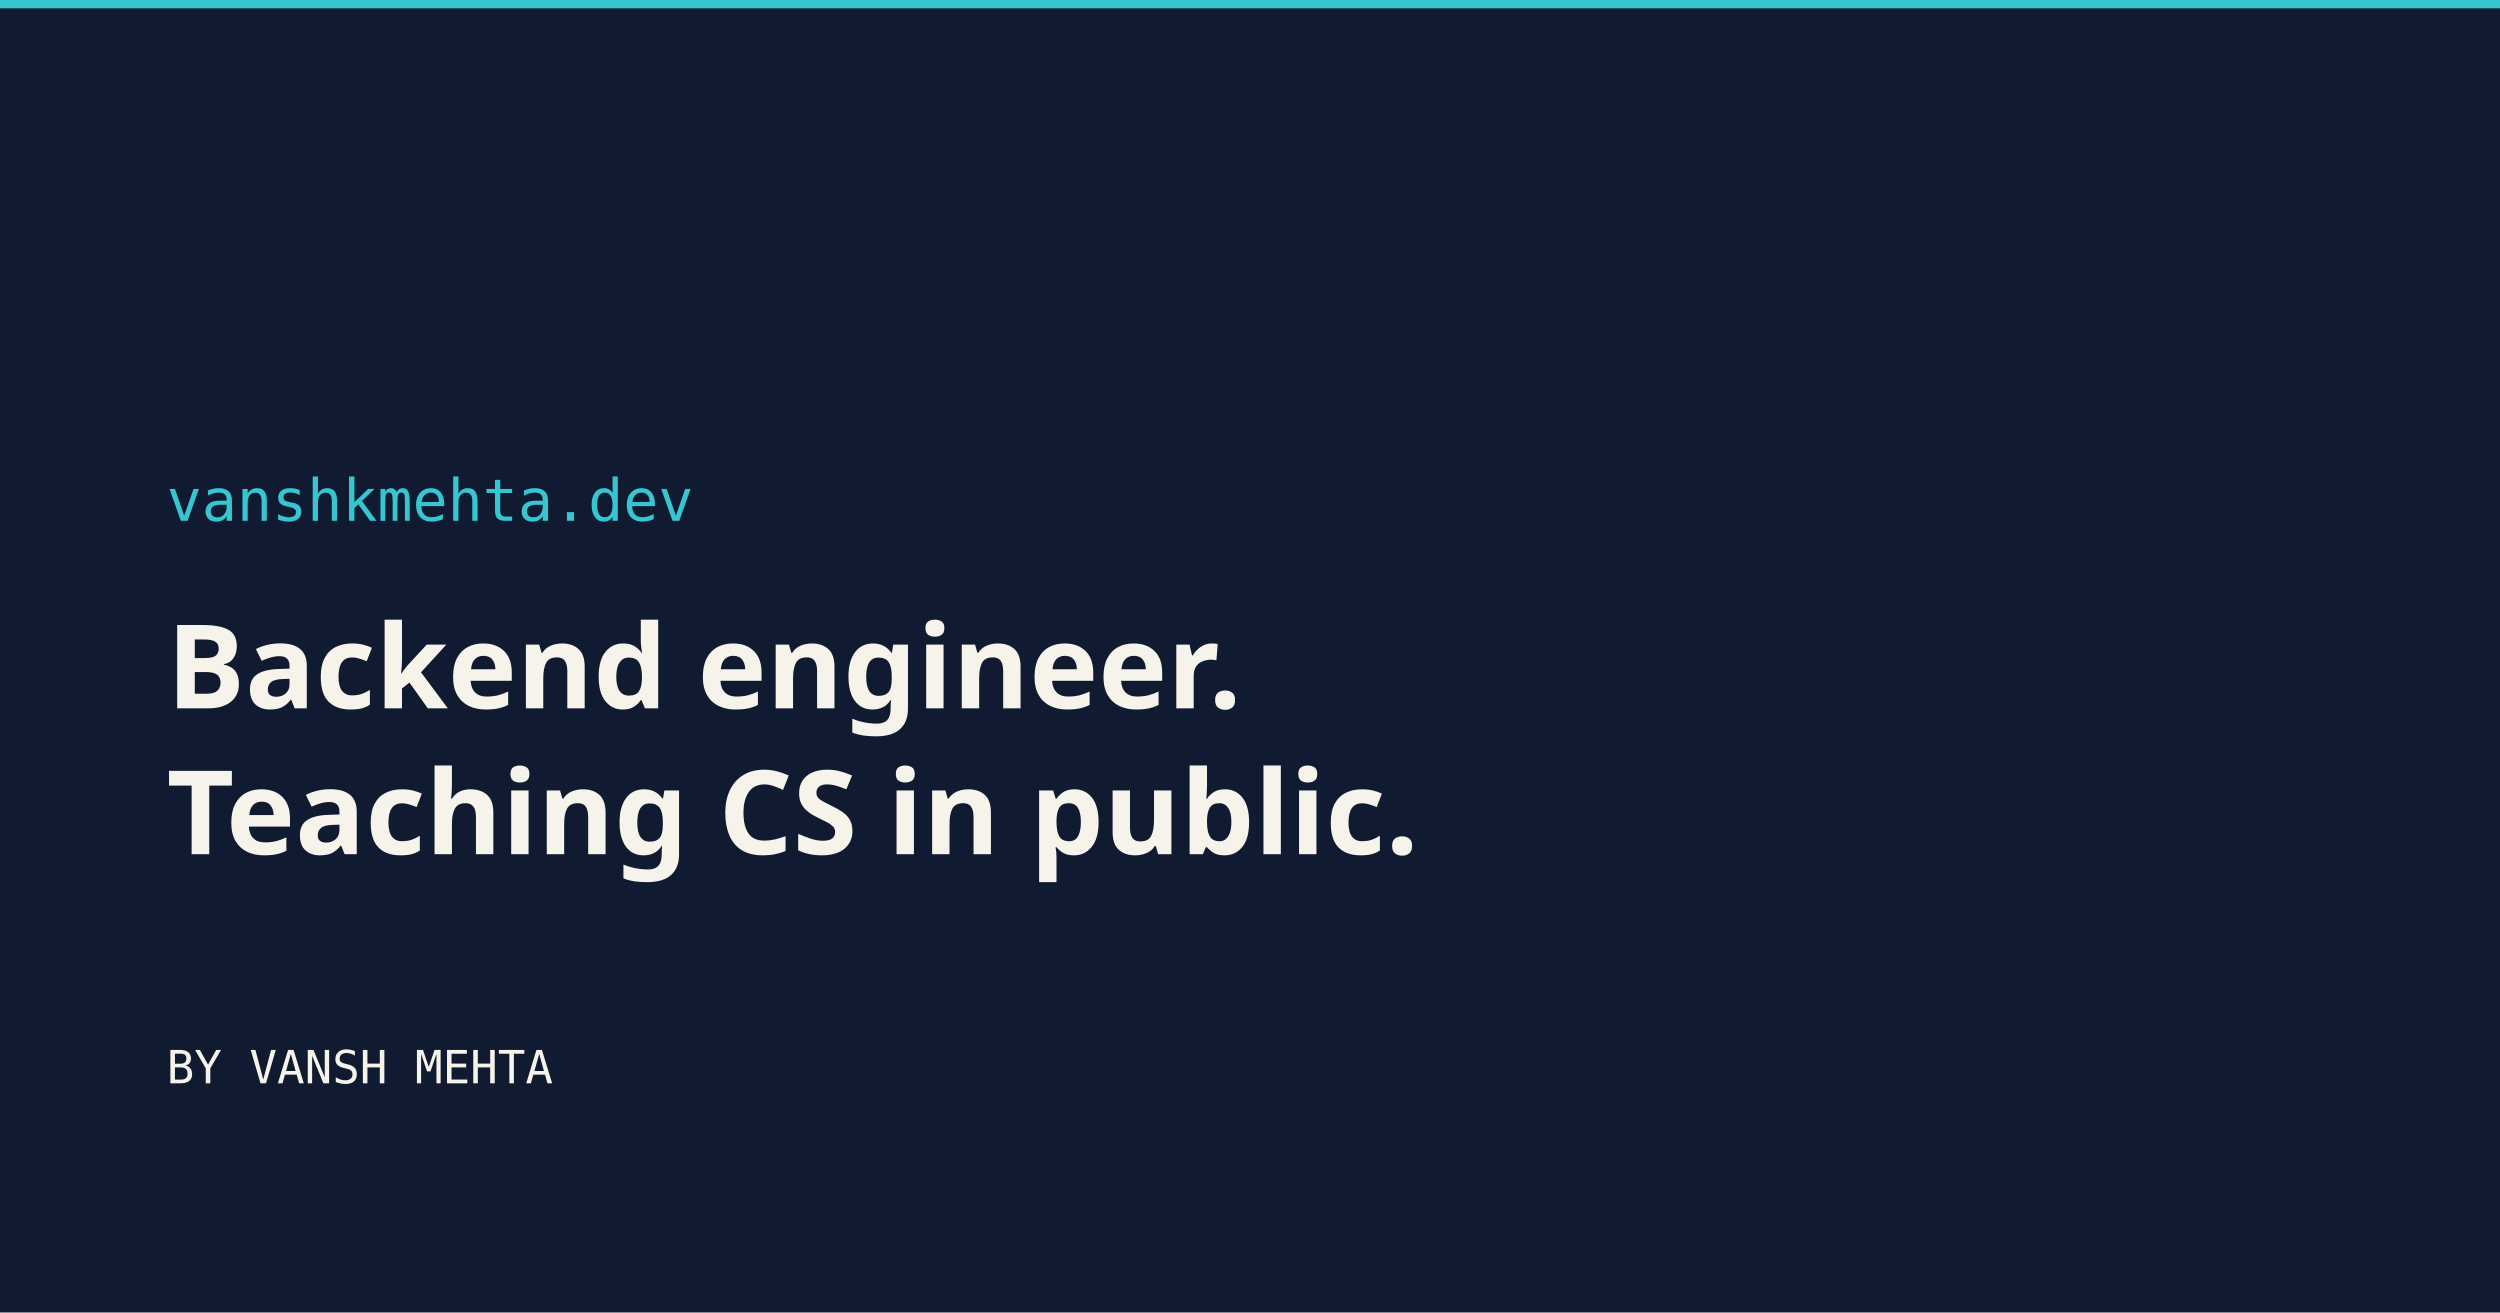
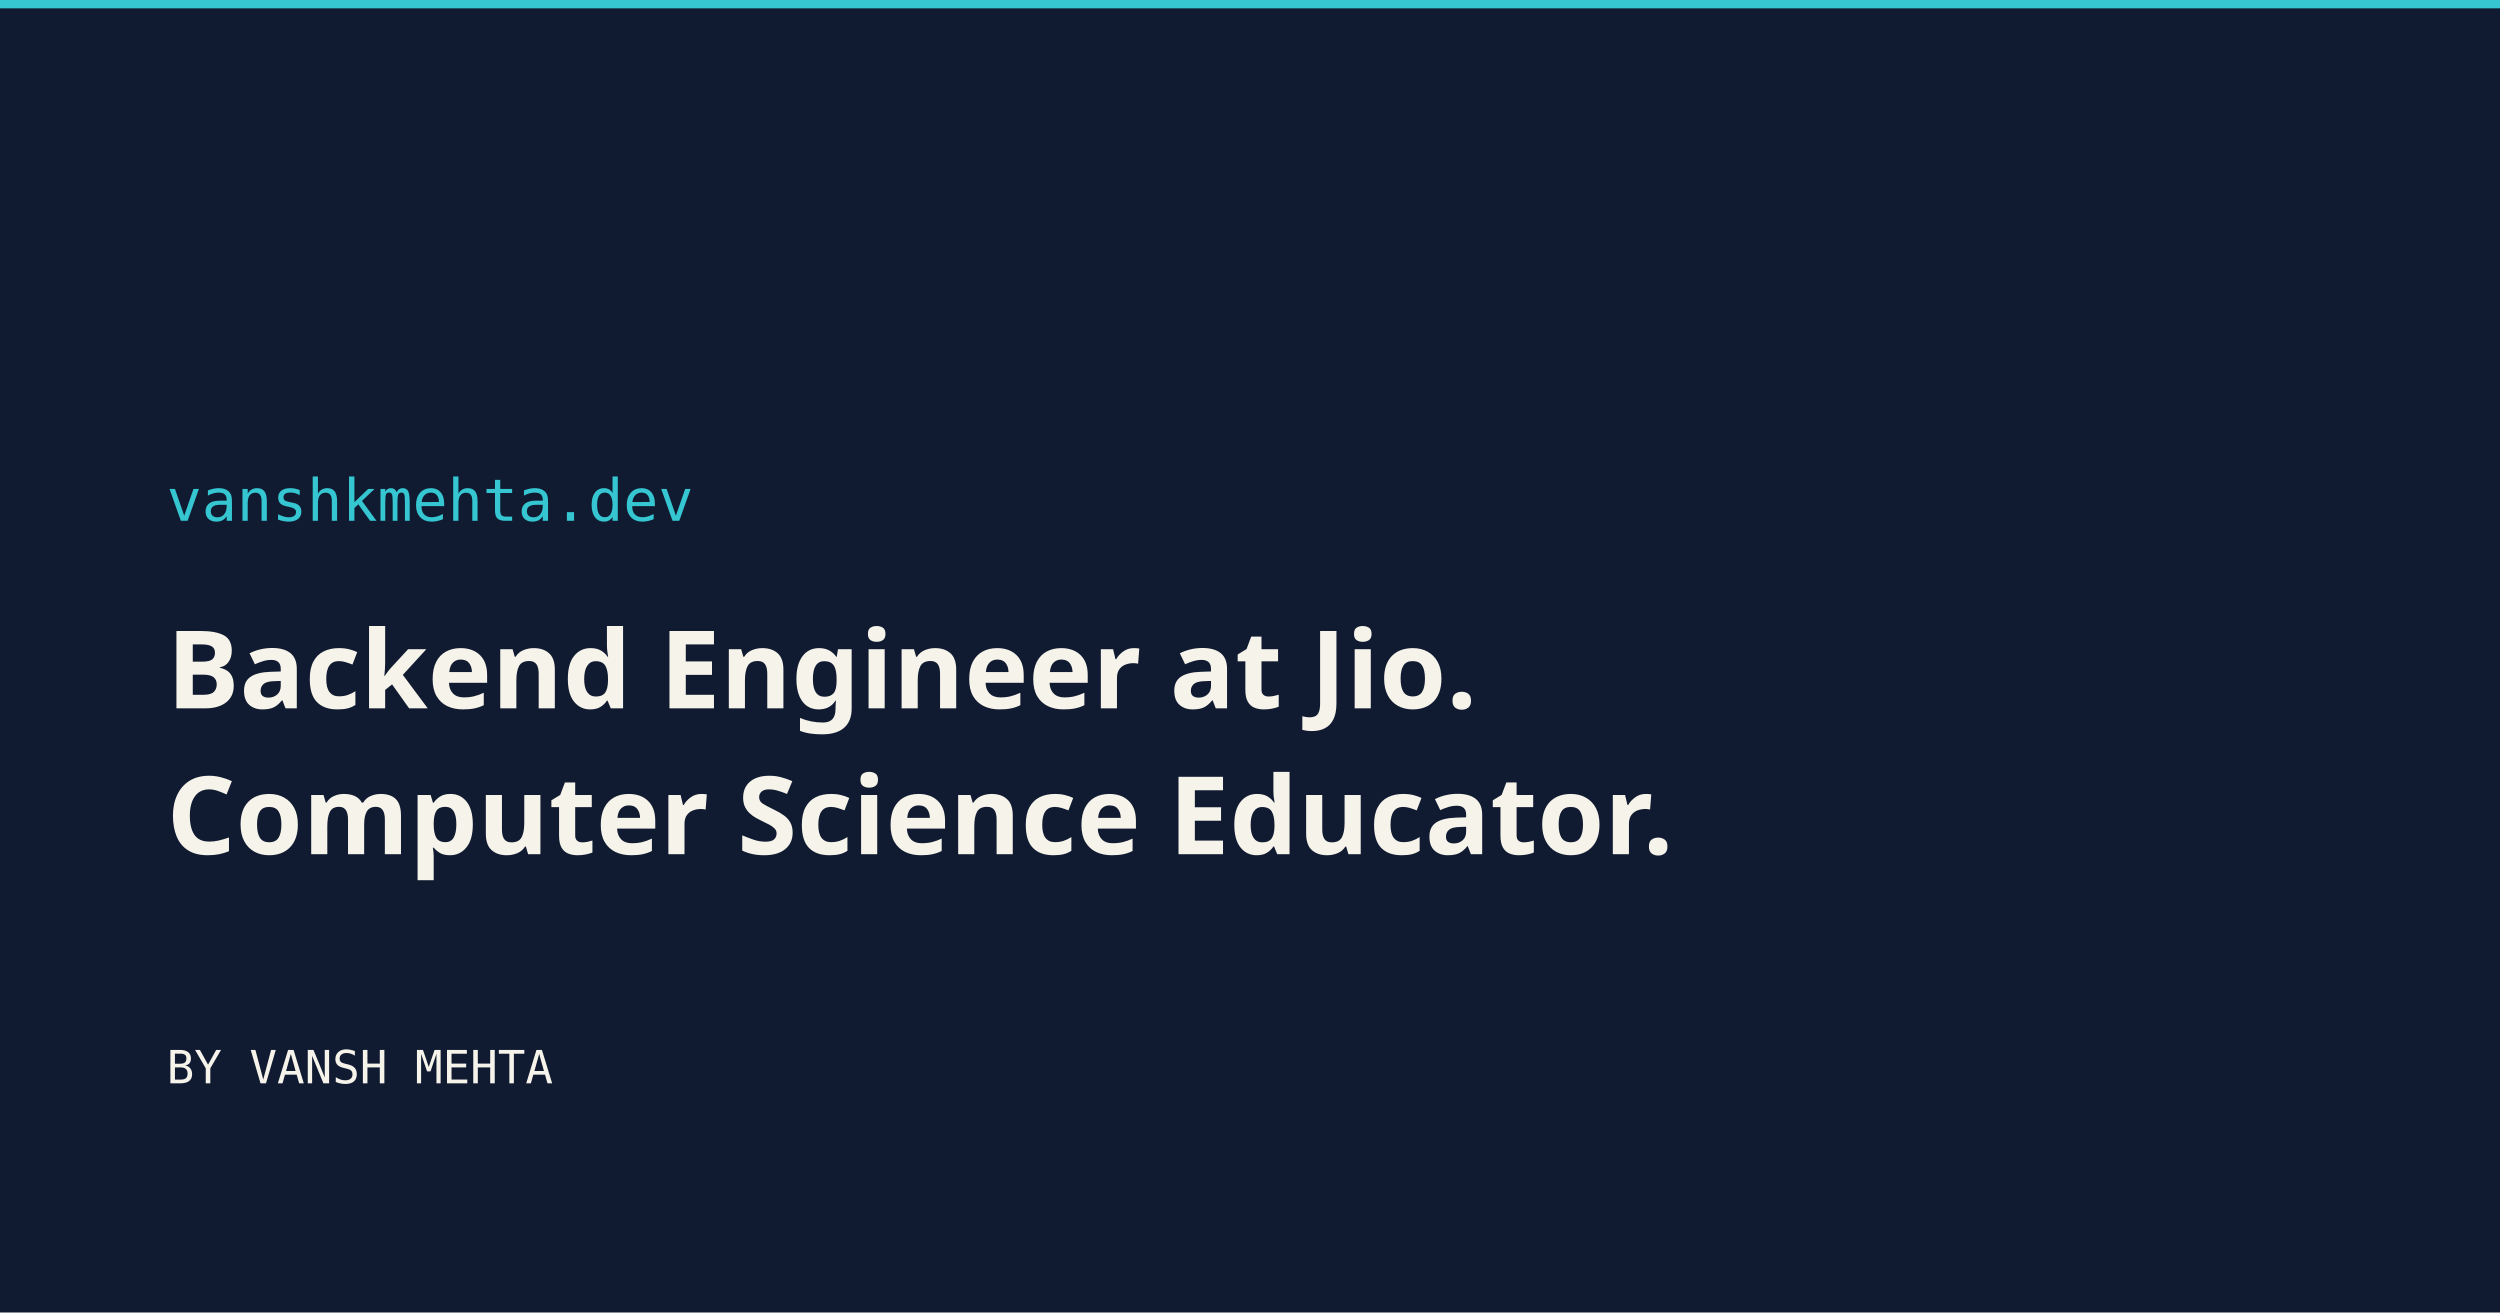
- <svg xmlns="http://www.w3.org/2000/svg" viewBox="0 0 1200 630" role="img" aria-label="Vanshit Mehta, vanshkmehta.dev">
+ <svg xmlns="http://www.w3.org/2000/svg" viewBox="0 0 1200 630" role="img" aria-label="Vansh Mehta, vanshkmehta.dev">
  <rect width="1200" height="630" fill="#101B31" />
  <rect width="1200" height="4" fill="#35C6D2" />
  <text x="80" y="250" font-family="ui-monospace, SFMono-Regular, Menlo, monospace" font-size="28" fill="#35C6D2">vanshkmehta.dev</text>
-   <text x="80" y="340" font-family="ui-sans-serif, system-ui, sans-serif" font-size="56" font-weight="600" fill="#F6F3EA">Backend engineer.</text>
-   <text x="80" y="410" font-family="ui-sans-serif, system-ui, sans-serif" font-size="56" font-weight="600" fill="#F6F3EA">Teaching CS in public.</text>
+   <text x="80" y="340" font-family="ui-sans-serif, system-ui, sans-serif" font-size="52" font-weight="600" fill="#F6F3EA">Backend Engineer at Jio.</text>
+   <text x="80" y="410" font-family="ui-sans-serif, system-ui, sans-serif" font-size="52" font-weight="600" fill="#F6F3EA">Computer Science Educator.</text>
  <text x="80" y="520" font-family="ui-monospace, SFMono-Regular, Menlo, monospace" font-size="22" fill="#F6F3EA">BY VANSH MEHTA</text>
</svg>
